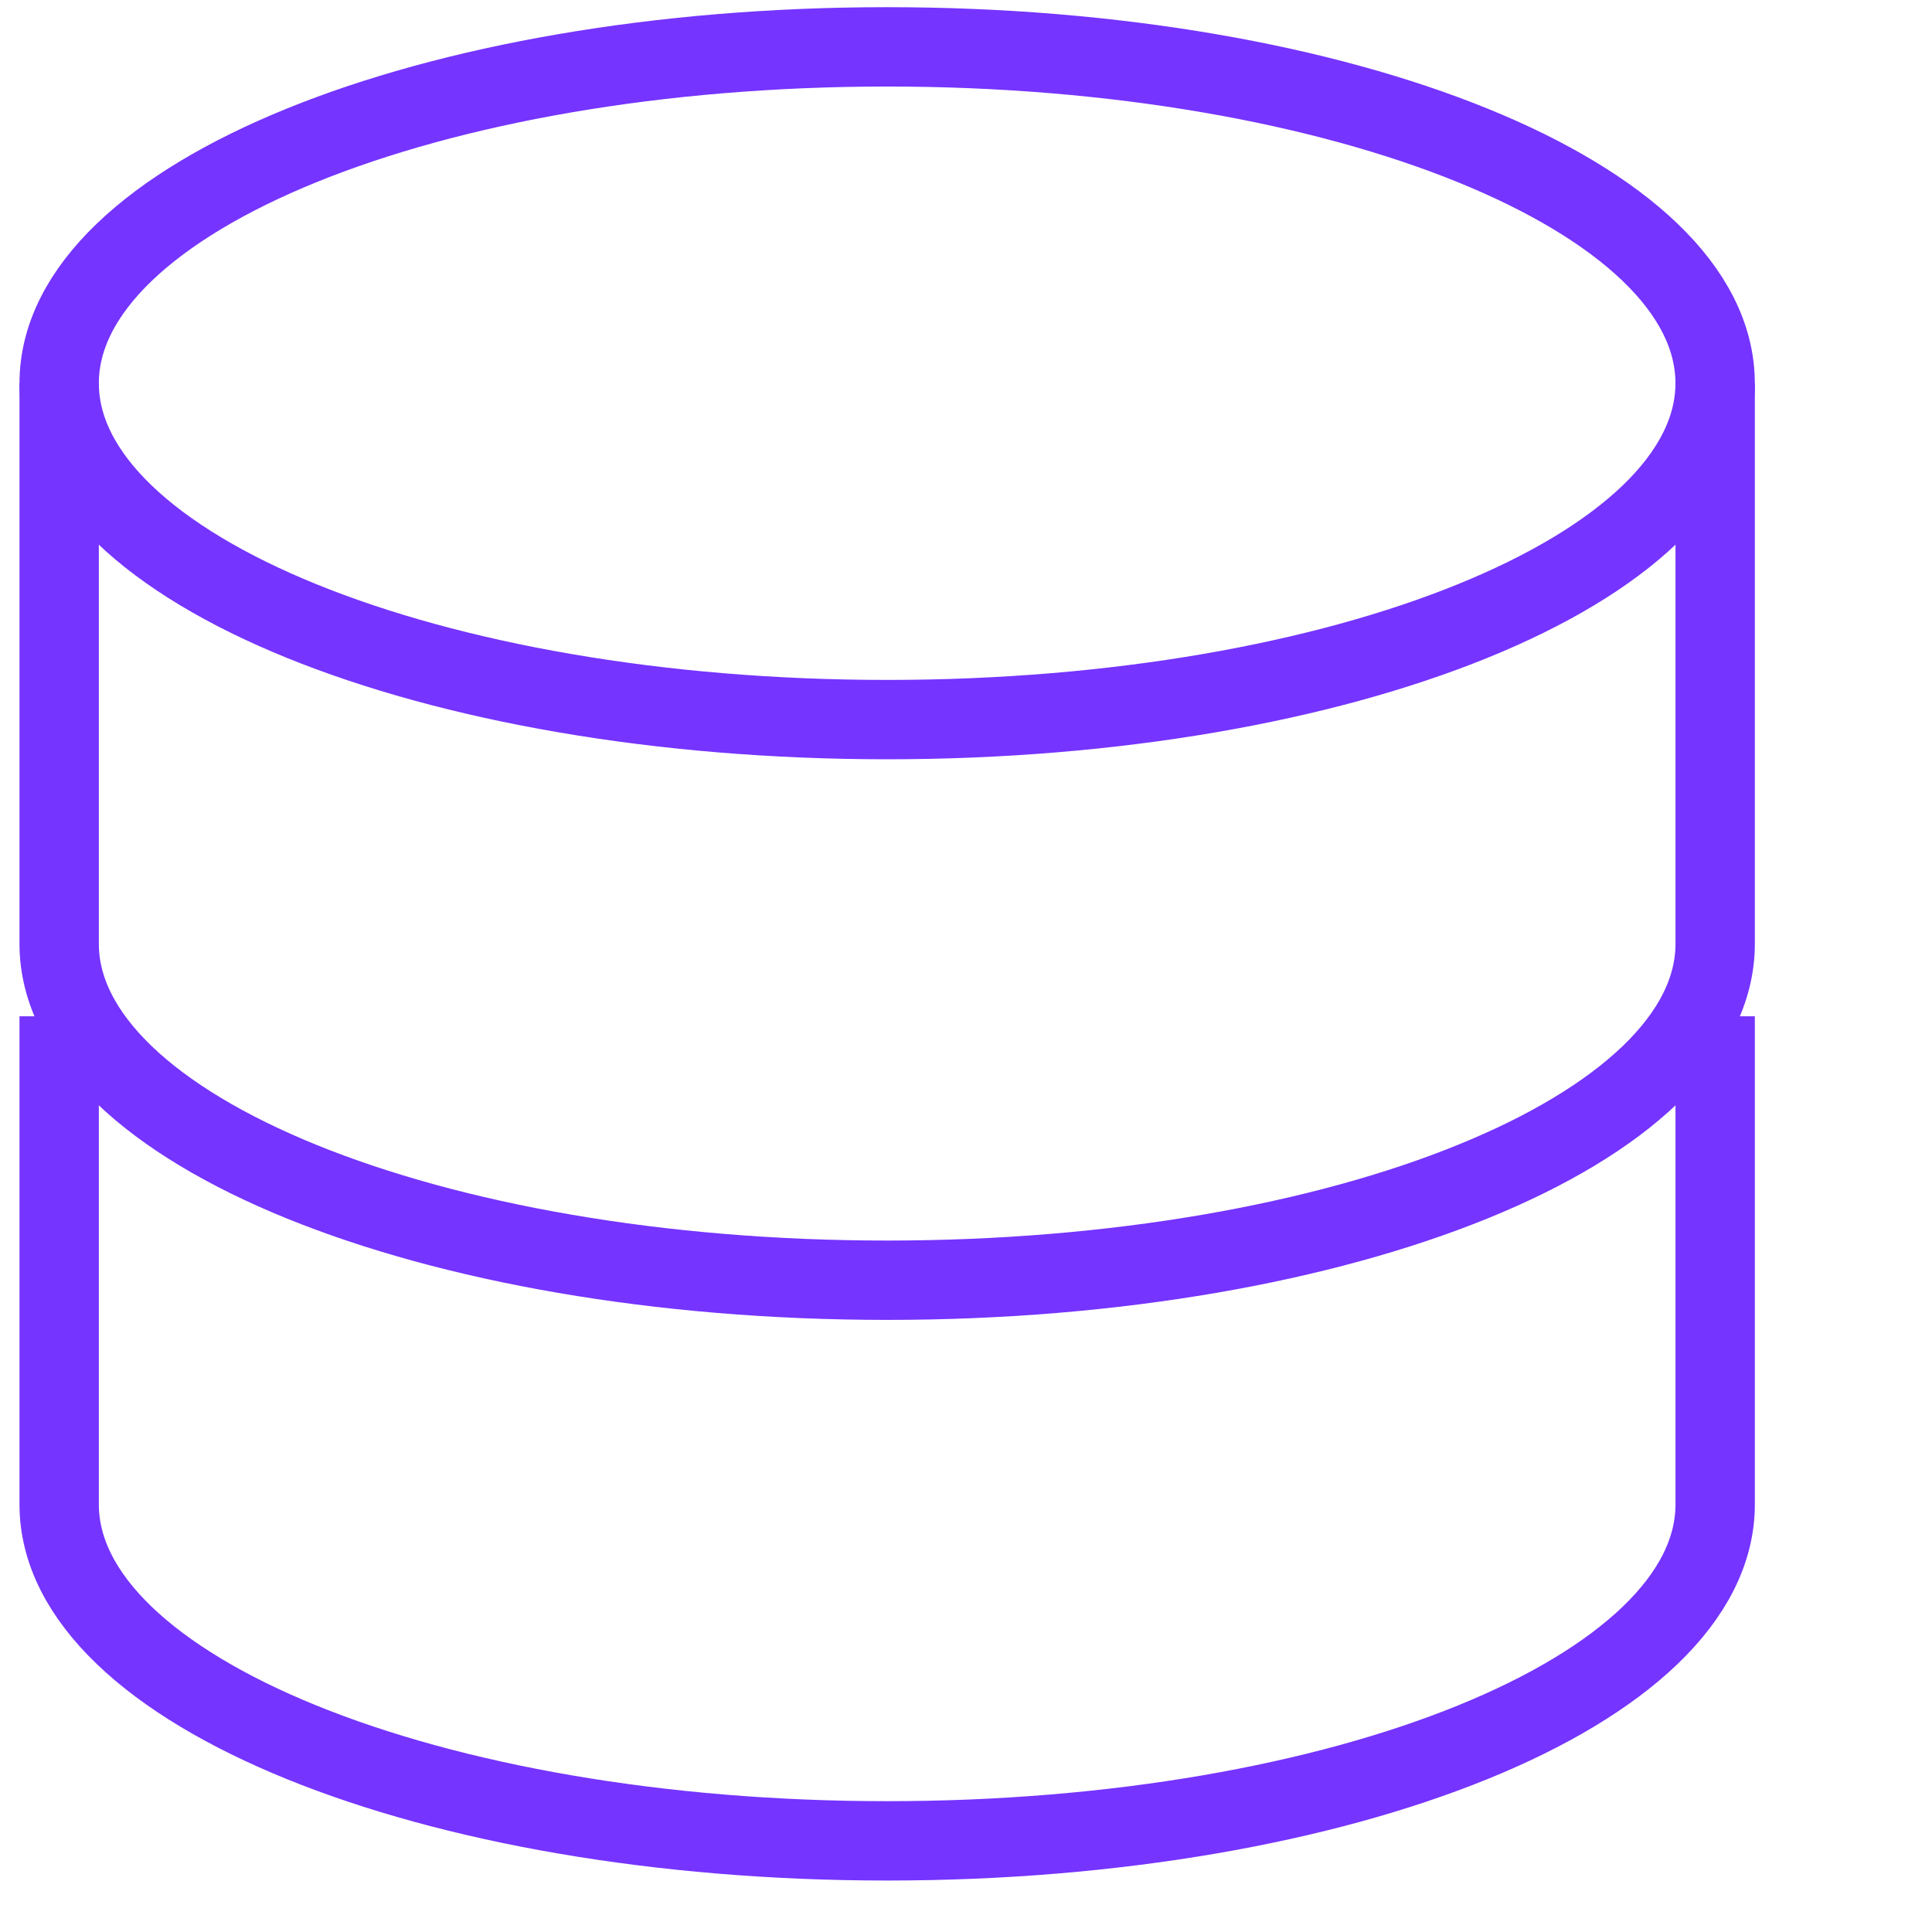
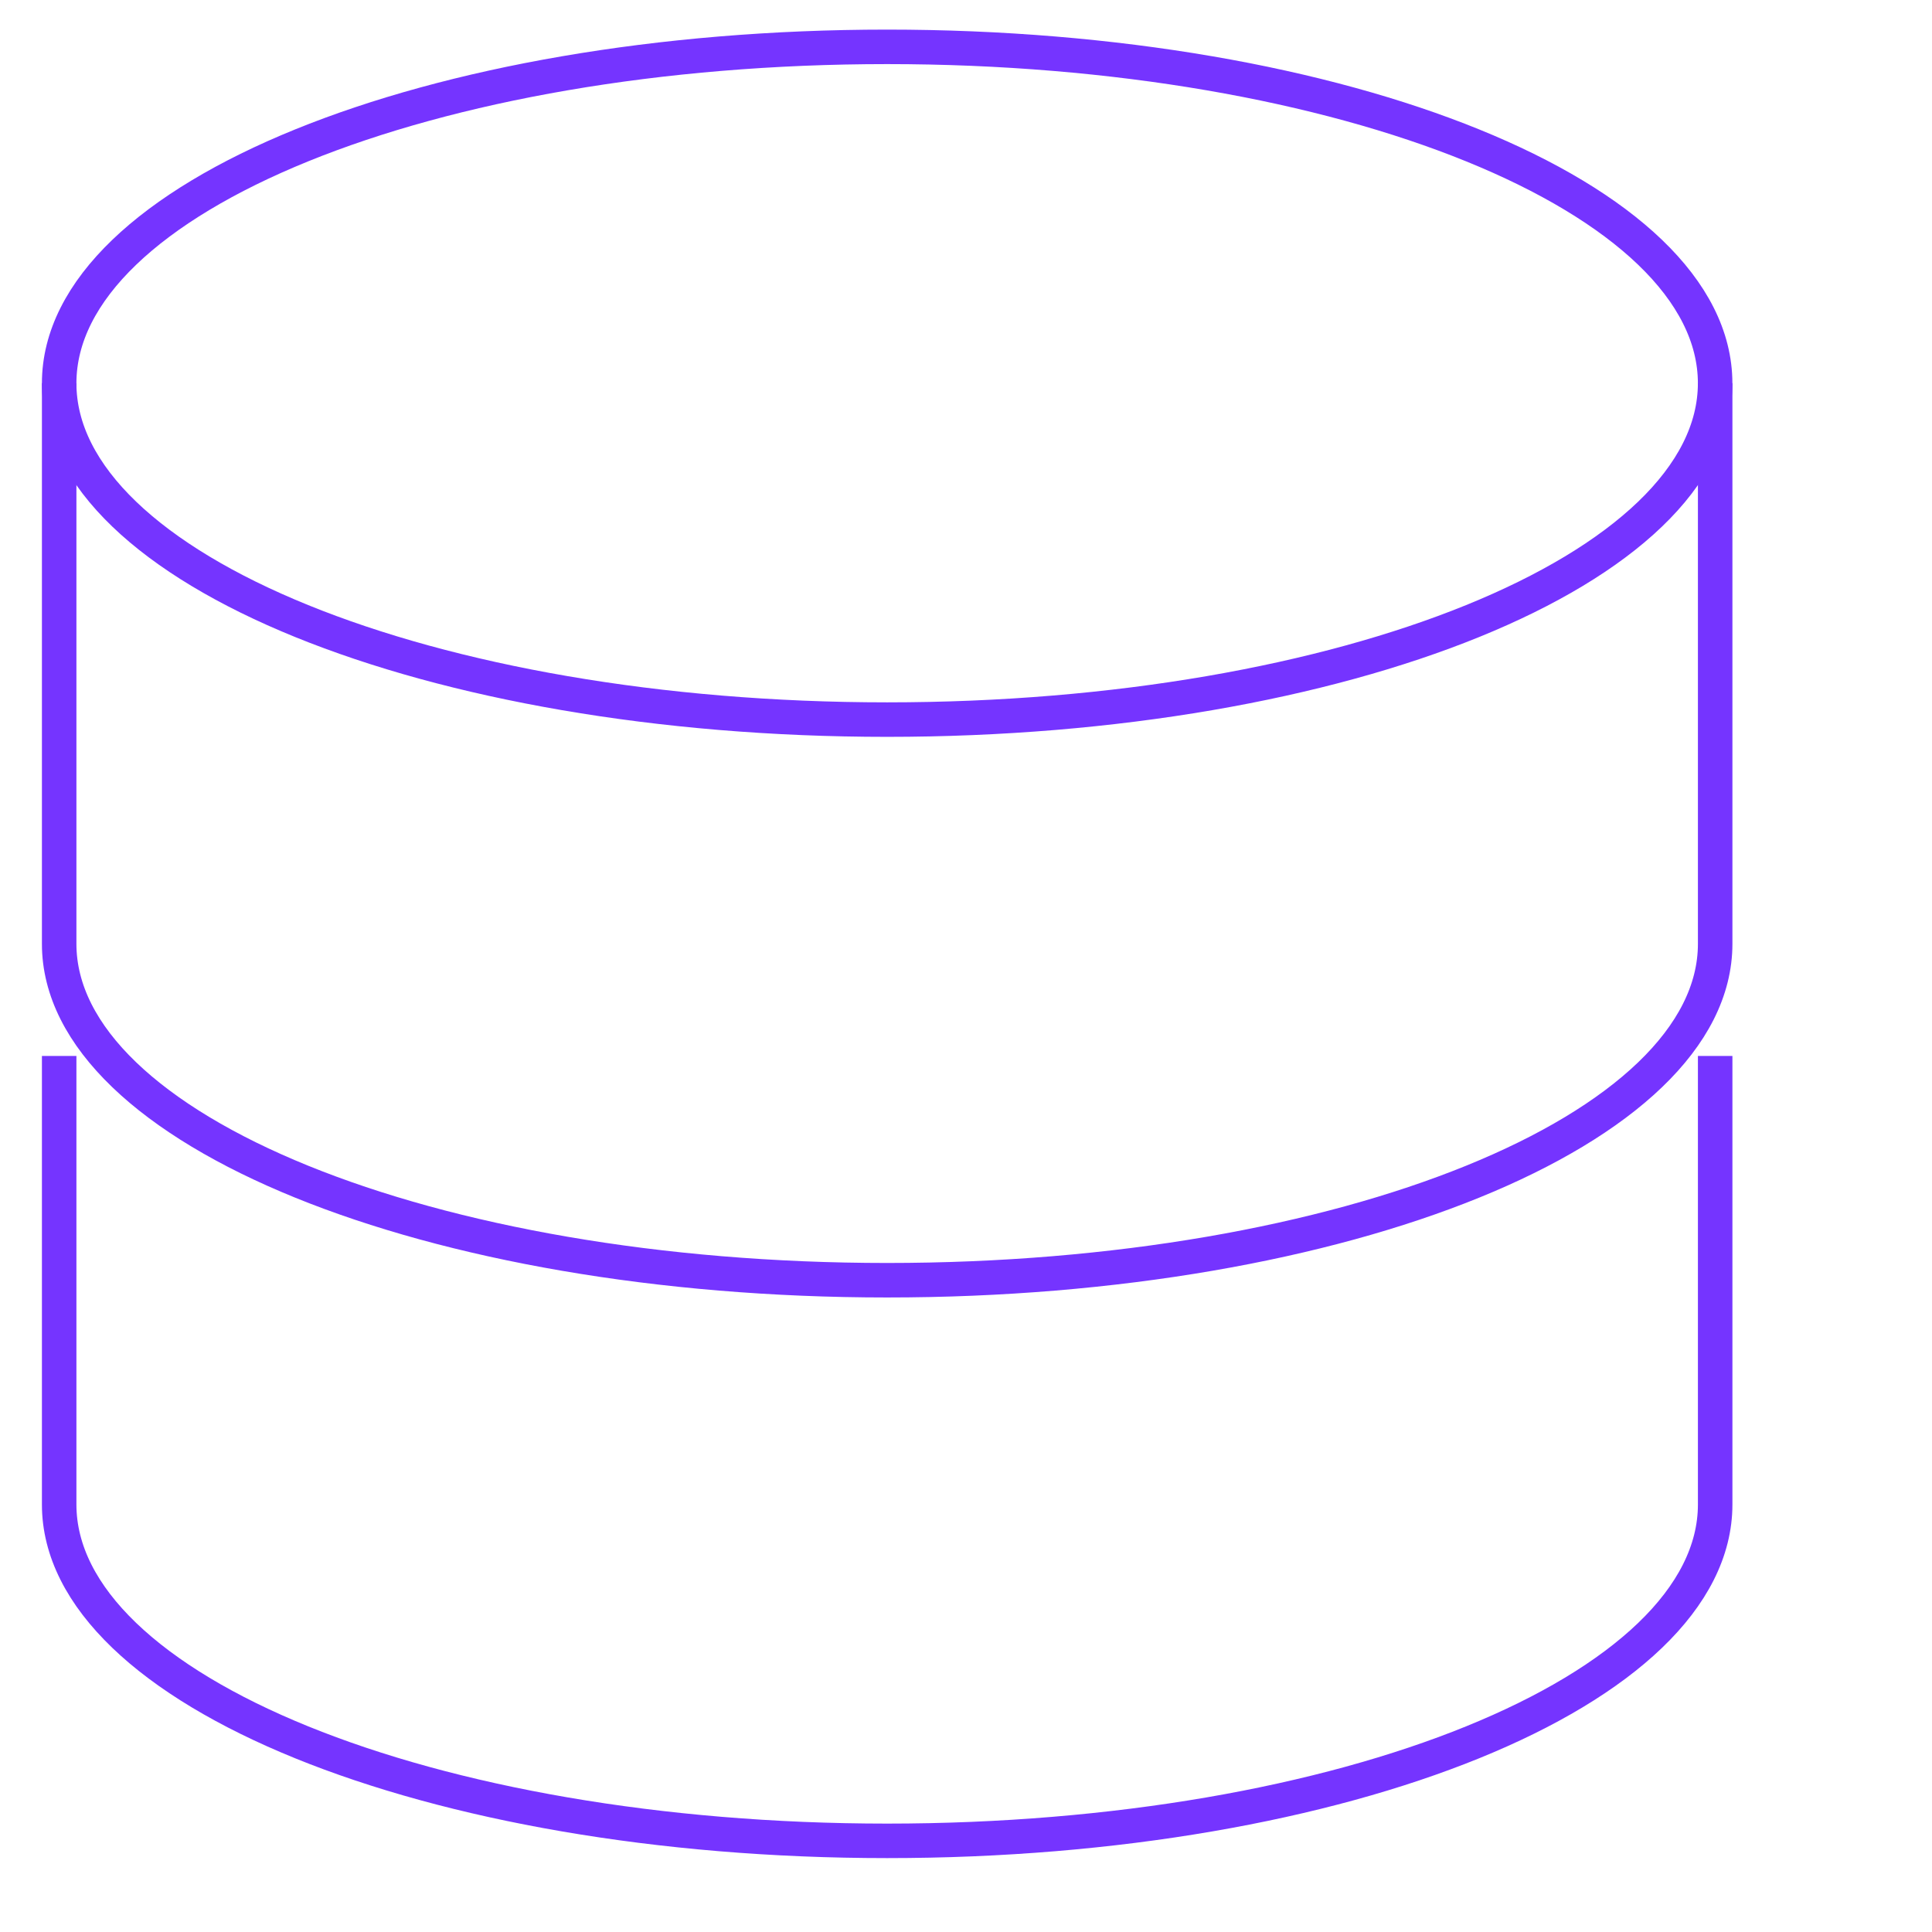
<svg xmlns="http://www.w3.org/2000/svg" width="56" height="56" viewBox="0 0 56 56" fill="none">
  <g id="Duotone/Stack">
    <g id="Group 39790">
-       <path id="Vector" d="M25.714 20.858C38.969 20.858 49.714 16.492 49.714 11.108C49.714 5.723 38.969 1.358 25.714 1.358C12.46 1.358 1.715 5.723 1.715 11.108C1.715 16.492 12.46 20.858 25.714 20.858Z" stroke="#7534FF" stroke-width="2.3" />
-       <path id="Vector_2" d="M1.715 30.608C1.715 30.608 1.715 38.223 1.715 43.608C1.715 48.992 12.46 53.358 25.714 53.358C38.969 53.358 49.715 48.992 49.715 43.608C49.715 40.92 49.715 30.608 49.715 30.608" stroke="#7534FF" stroke-width="2.3" stroke-linecap="square" />
-       <path id="Vector_3" d="M1.715 11.108C1.715 11.108 1.715 21.973 1.715 27.358C1.715 32.742 12.46 37.108 25.714 37.108C38.969 37.108 49.715 32.742 49.715 27.358C49.715 24.67 49.715 11.108 49.715 11.108" stroke="#7534FF" stroke-width="2.3" />
+       <path id="Vector" d="M25.714 20.858C38.969 20.858 49.714 16.492 49.714 11.108C49.714 5.723 38.969 1.358 25.714 1.358C12.46 1.358 1.715 5.723 1.715 11.108C1.715 16.492 12.46 20.858 25.714 20.858Z" stroke="#7534FF" strokeWidth="2.3" />
+       <path id="Vector_2" d="M1.715 30.608C1.715 30.608 1.715 38.223 1.715 43.608C1.715 48.992 12.46 53.358 25.714 53.358C38.969 53.358 49.715 48.992 49.715 43.608C49.715 40.92 49.715 30.608 49.715 30.608" stroke="#7534FF" strokeWidth="2.3" strokeLinecap="square" />
+       <path id="Vector_3" d="M1.715 11.108C1.715 11.108 1.715 21.973 1.715 27.358C1.715 32.742 12.46 37.108 25.714 37.108C38.969 37.108 49.715 32.742 49.715 27.358C49.715 24.67 49.715 11.108 49.715 11.108" stroke="#7534FF" strokeWidth="2.3" />
    </g>
  </g>
</svg>
